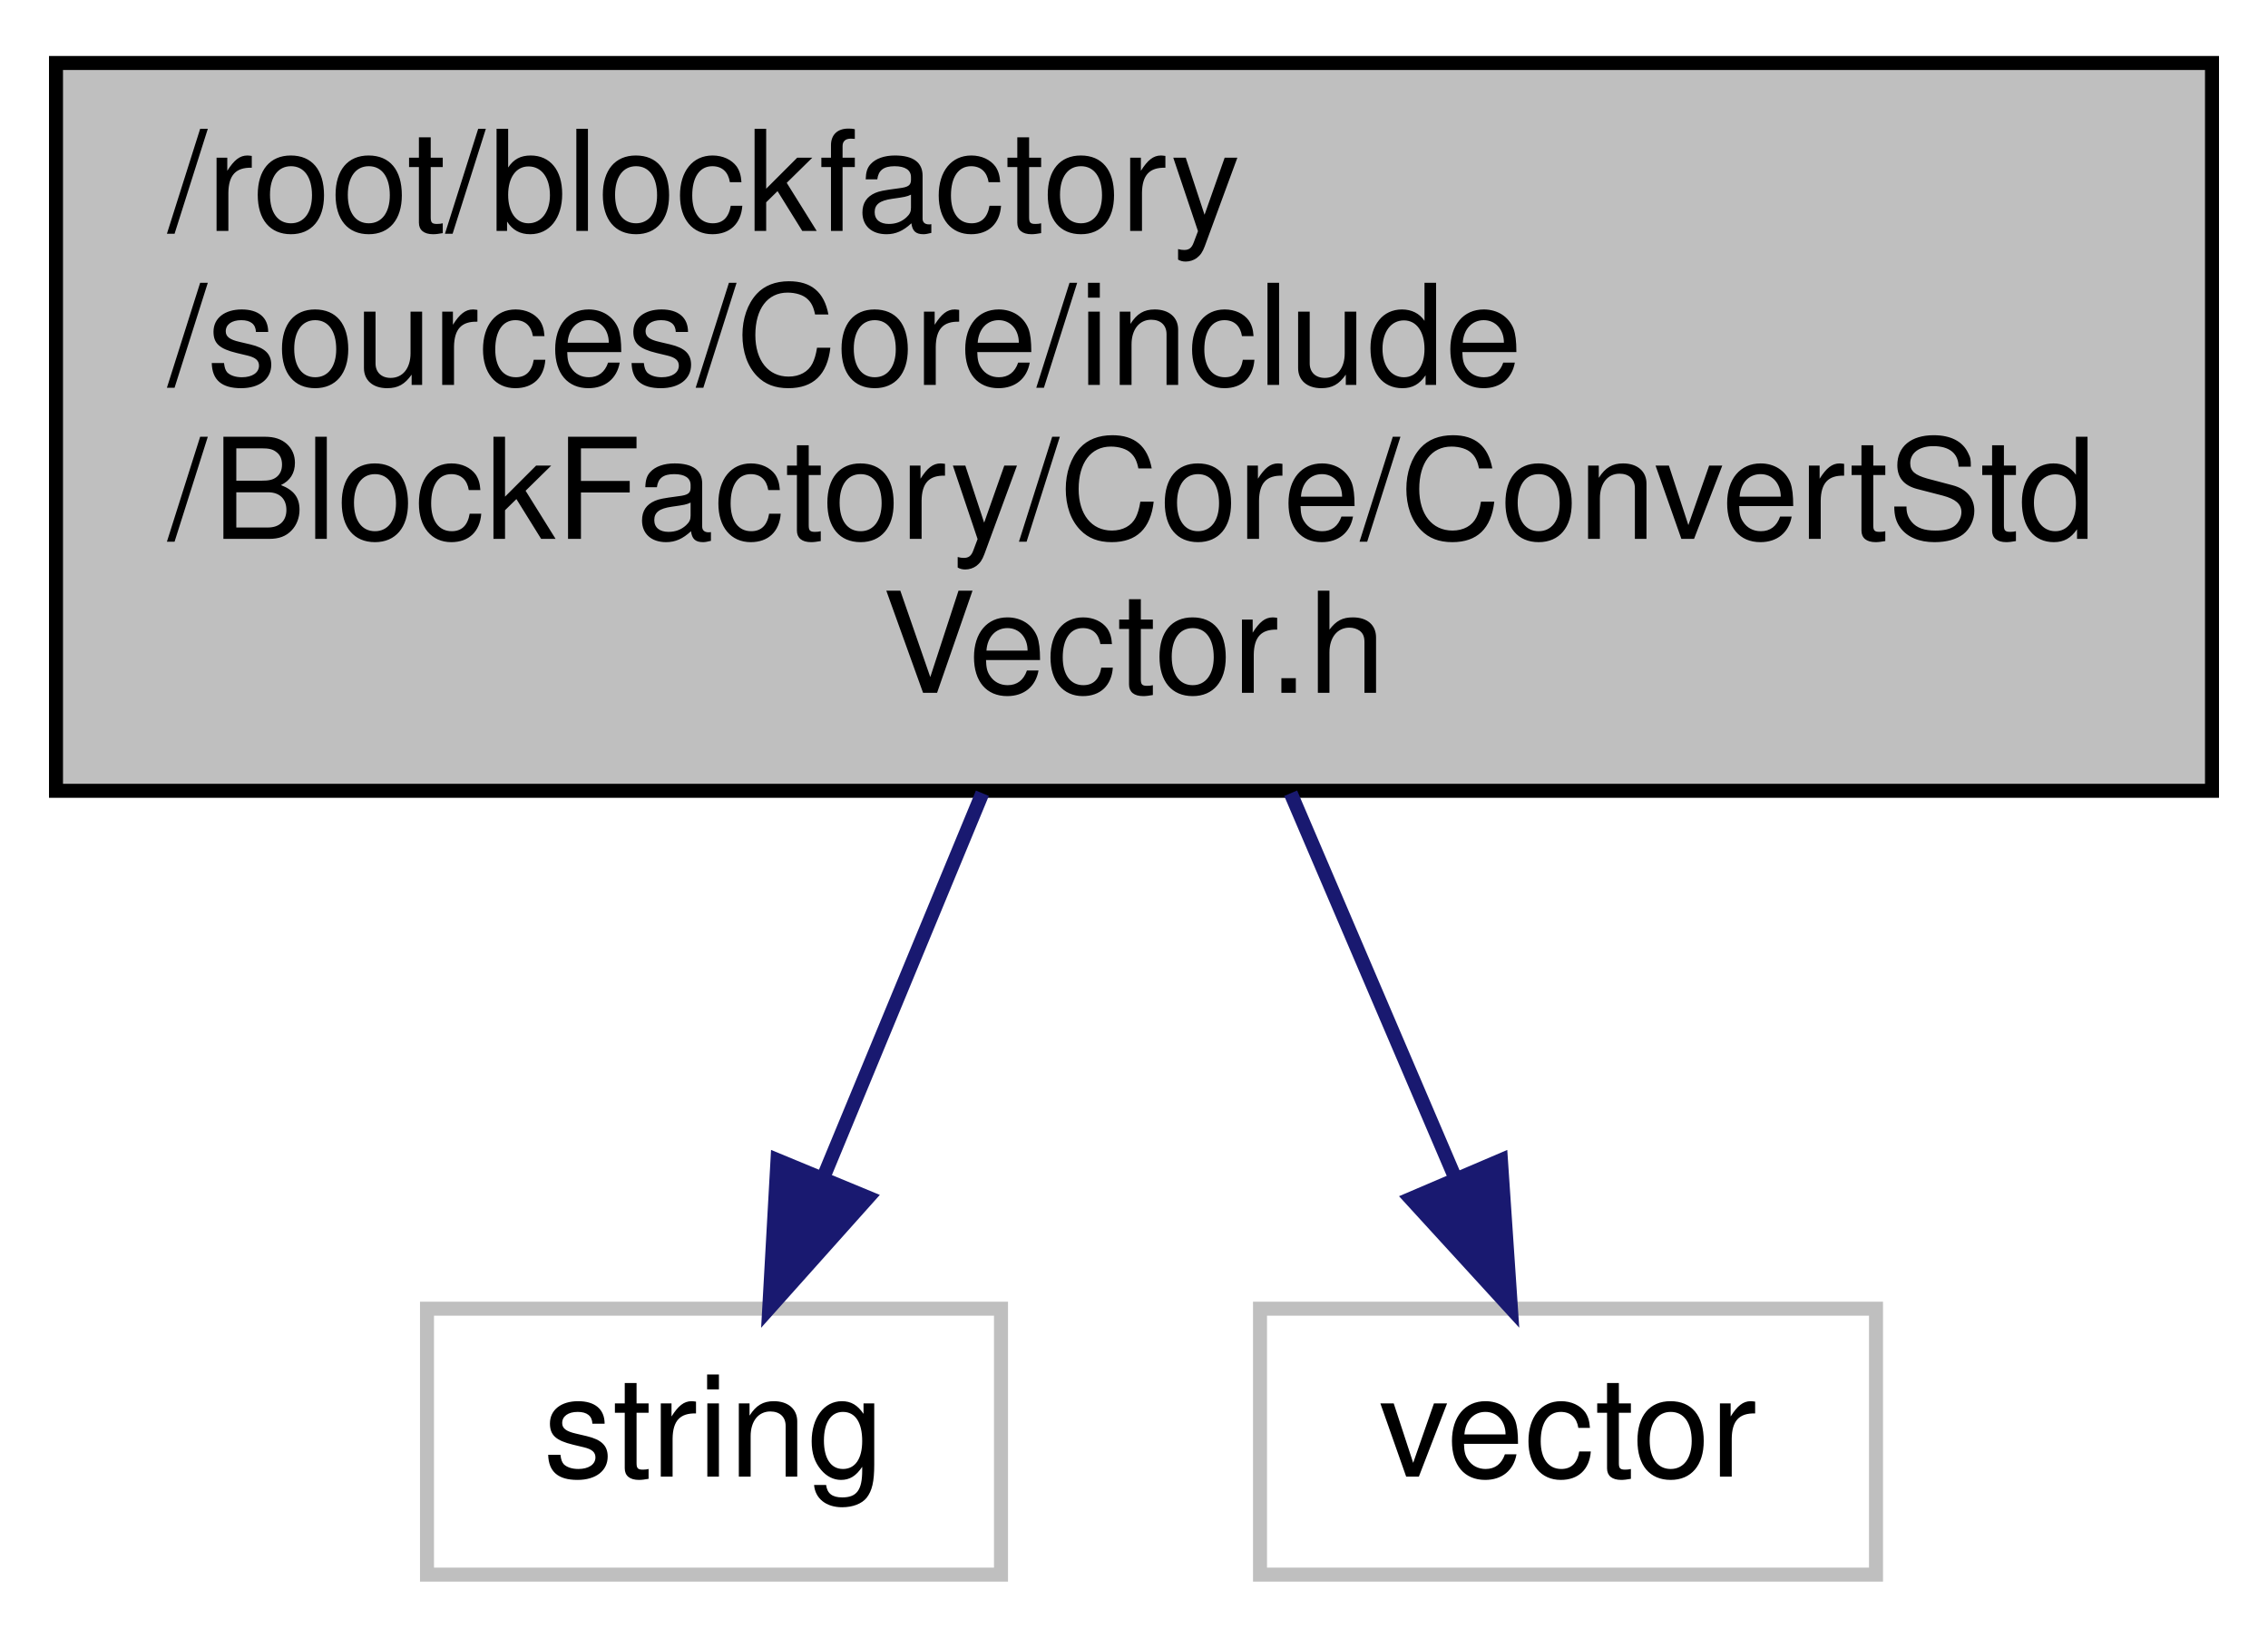
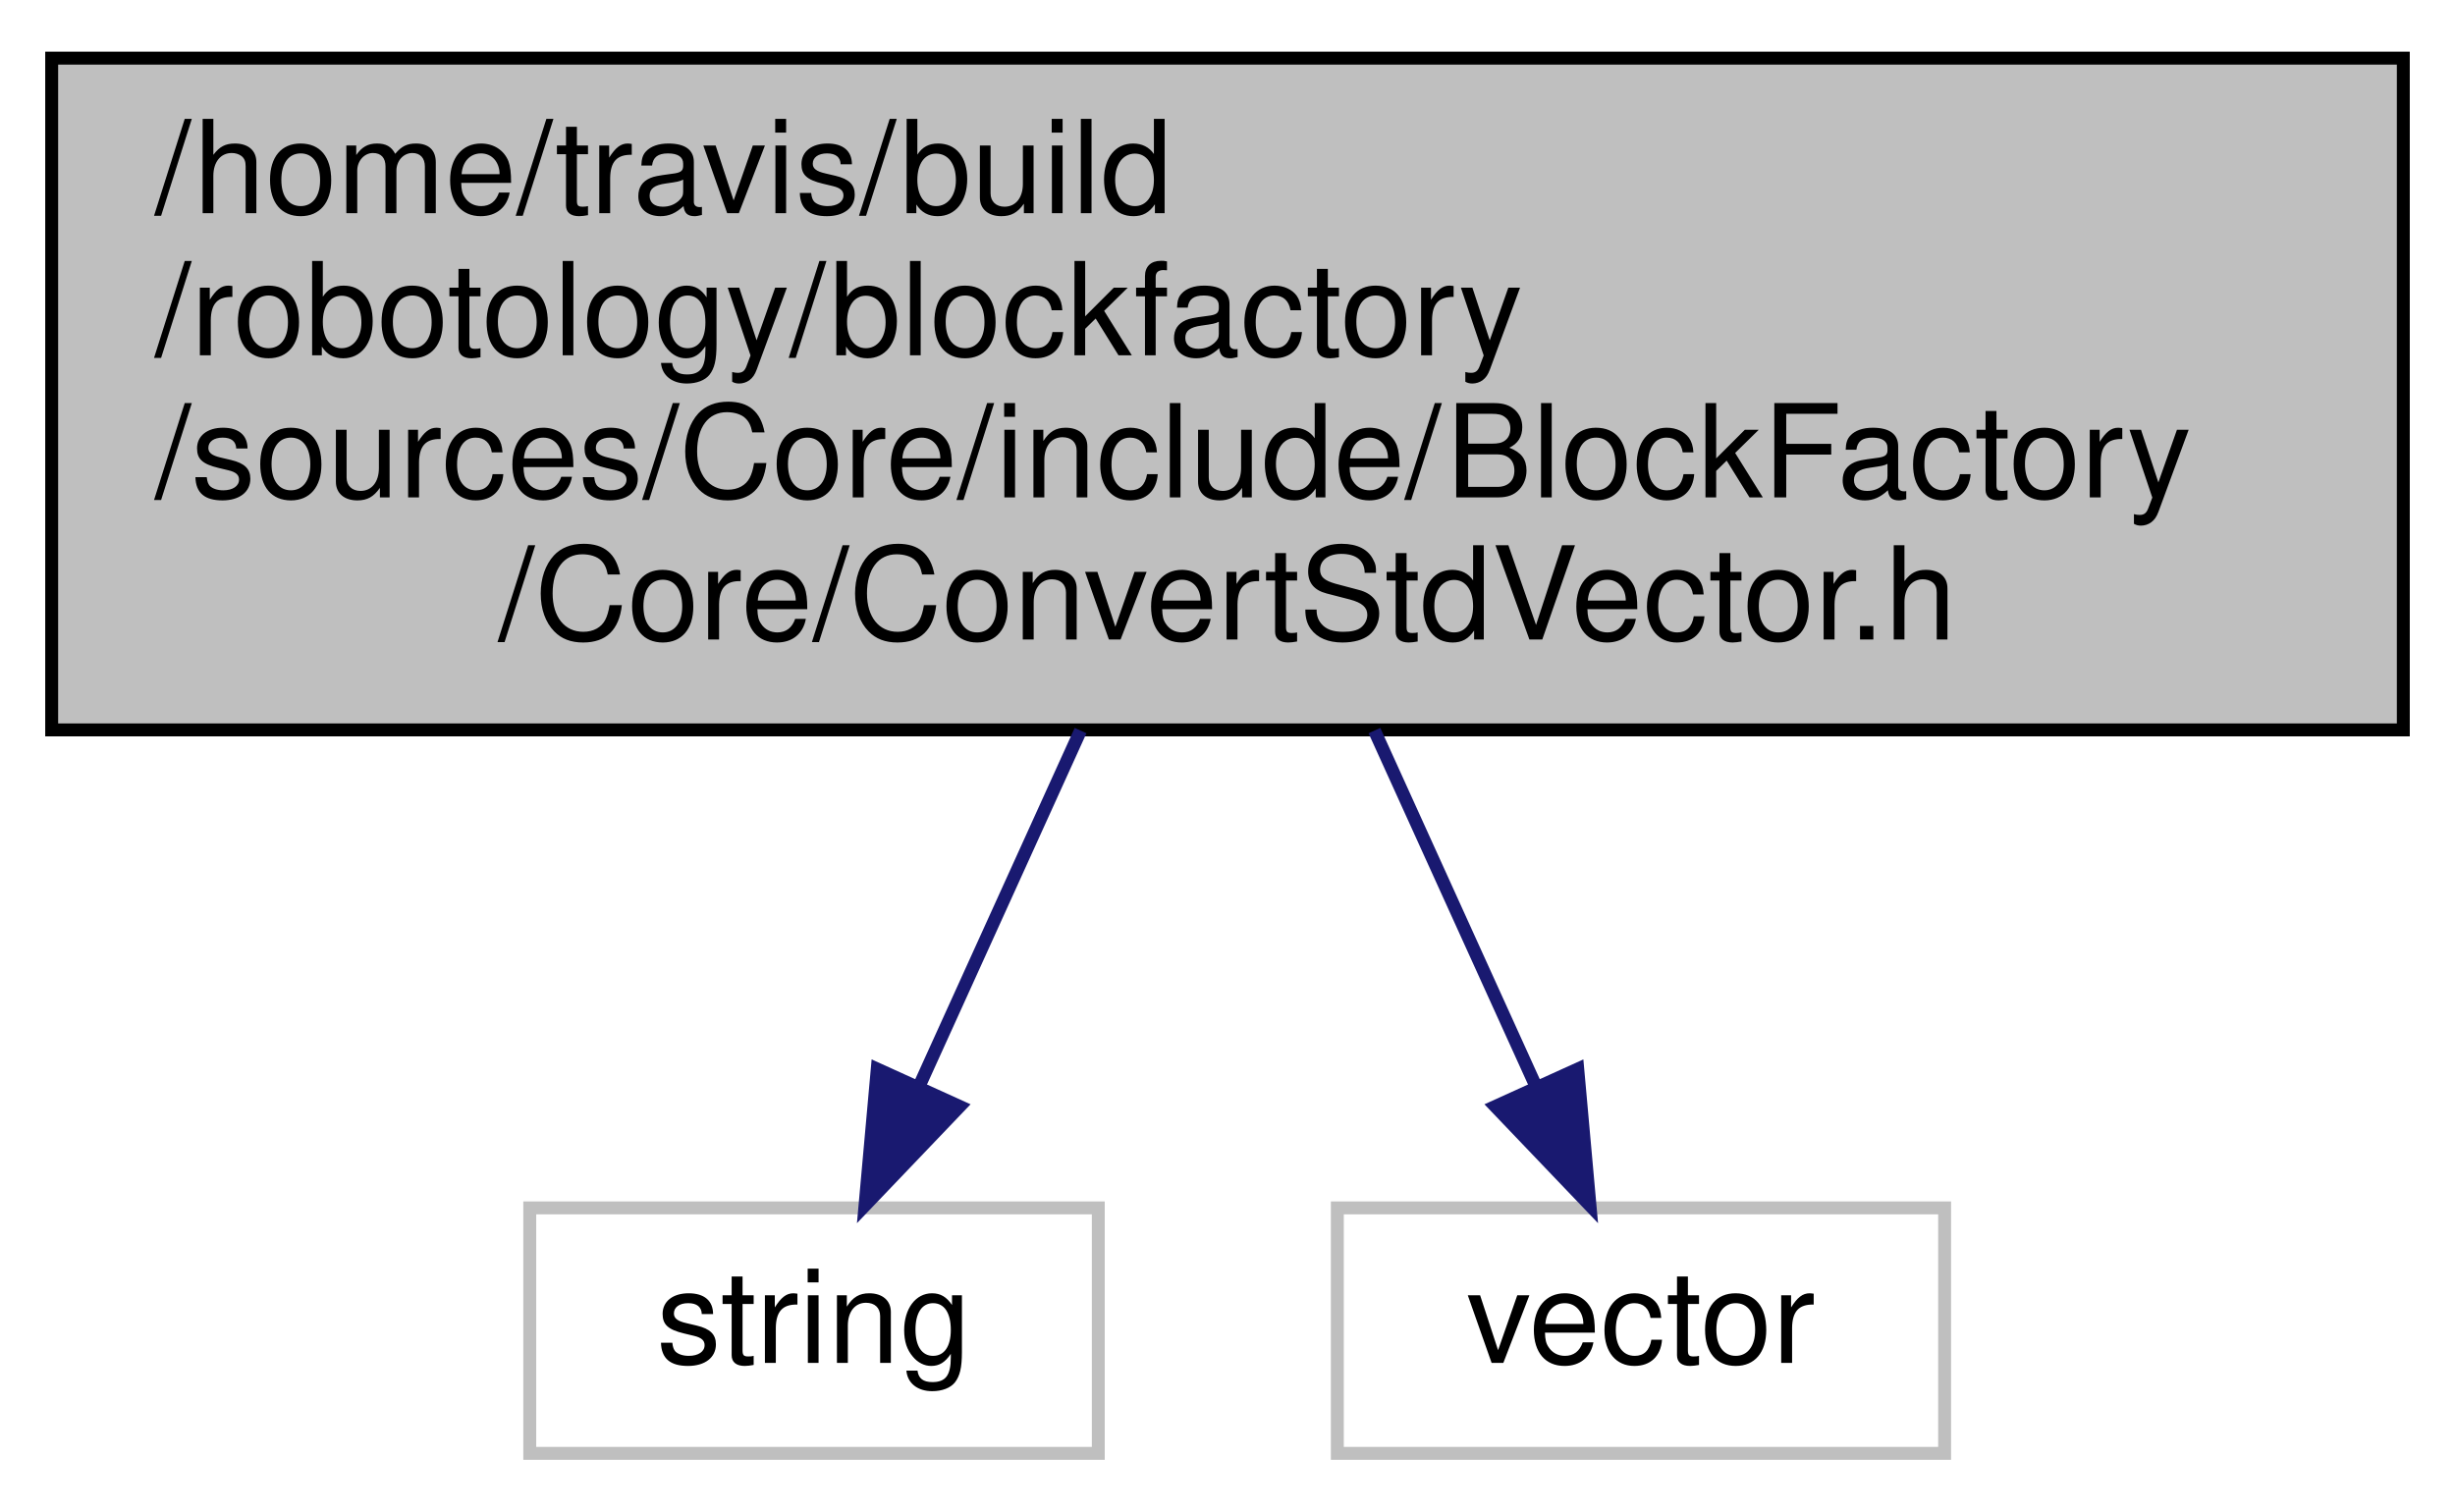
- <svg xmlns="http://www.w3.org/2000/svg" width="162pt" height="117pt" viewBox="0.00 0.00 162.00 117.00">
+ <svg xmlns="http://www.w3.org/2000/svg" width="190pt" height="117pt" viewBox="0.00 0.00 190.00 117.00">
  <g id="graph0" class="graph" transform="scale(1 1) rotate(0) translate(4 113)">
    <g id="node1" class="node">
-       <polygon fill="#bfbfbf" stroke="#000000" points="0,-56.5 0,-108.5 154,-108.5 154,-56.5 0,-56.5" />
-       <text text-anchor="start" x="8" y="-96.5" font-family="Helvetica,sans-Serif" font-size="10.00" fill="#000000">/root/blockfactory</text>
-       <text text-anchor="start" x="8" y="-85.5" font-family="Helvetica,sans-Serif" font-size="10.00" fill="#000000">/sources/Core/include</text>
-       <text text-anchor="start" x="8" y="-74.5" font-family="Helvetica,sans-Serif" font-size="10.00" fill="#000000">/BlockFactory/Core/ConvertStd</text>
-       <text text-anchor="middle" x="77" y="-63.5" font-family="Helvetica,sans-Serif" font-size="10.00" fill="#000000">Vector.h</text>
+       <polygon fill="#bfbfbf" stroke="black" points="0,-56.5 0,-108.5 182,-108.5 182,-56.5 0,-56.5" />
+       <text text-anchor="start" x="8" y="-96.5" font-family="Helvetica,sans-Serif" font-size="10.00">/home/travis/build</text>
+       <text text-anchor="start" x="8" y="-85.5" font-family="Helvetica,sans-Serif" font-size="10.00">/robotology/blockfactory</text>
+       <text text-anchor="start" x="8" y="-74.5" font-family="Helvetica,sans-Serif" font-size="10.00">/sources/Core/include/BlockFactory</text>
+       <text text-anchor="middle" x="91" y="-63.5" font-family="Helvetica,sans-Serif" font-size="10.00">/Core/ConvertStdVector.h</text>
    </g>
    <g id="node2" class="node">
-       <polygon fill="none" stroke="#bfbfbf" points="26.5,-.5 26.5,-19.5 67.5,-19.5 67.5,-.5 26.5,-.5" />
-       <text text-anchor="middle" x="47" y="-7.5" font-family="Helvetica,sans-Serif" font-size="10.00" fill="#000000">string</text>
+       <polygon fill="none" stroke="#bfbfbf" points="37,-0.5 37,-19.5 81,-19.5 81,-0.5 37,-0.5" />
+       <text text-anchor="middle" x="59" y="-7.5" font-family="Helvetica,sans-Serif" font-size="10.00">string</text>
    </g>
    <g id="edge1" class="edge">
-       <path fill="none" stroke="#191970" d="M66.169,-56.326C62.399,-47.214 58.246,-37.179 54.773,-28.786" />
-       <polygon fill="#191970" stroke="#191970" points="58.003,-27.436 50.945,-19.534 51.535,-30.112 58.003,-27.436" />
+       <path fill="none" stroke="midnightblue" d="M79.628,-56.446C75.49,-47.329 70.9,-37.217 67.103,-28.851" />
+       <polygon fill="midnightblue" stroke="midnightblue" points="70.267,-27.355 62.947,-19.695 63.893,-30.248 70.267,-27.355" />
    </g>
    <g id="node3" class="node">
-       <polygon fill="none" stroke="#bfbfbf" points="86,-.5 86,-19.5 130,-19.5 130,-.5 86,-.5" />
-       <text text-anchor="middle" x="108" y="-7.5" font-family="Helvetica,sans-Serif" font-size="10.00" fill="#000000">vector</text>
+       <polygon fill="none" stroke="#bfbfbf" points="99.5,-0.5 99.5,-19.5 146.5,-19.5 146.5,-0.5 99.5,-0.5" />
+       <text text-anchor="middle" x="123" y="-7.5" font-family="Helvetica,sans-Serif" font-size="10.00">vector</text>
    </g>
    <g id="edge2" class="edge">
-       <path fill="none" stroke="#191970" d="M88.192,-56.326C92.088,-47.214 96.379,-37.179 99.968,-28.786" />
-       <polygon fill="#191970" stroke="#191970" points="103.21,-30.105 103.923,-19.534 96.774,-27.353 103.21,-30.105" />
+       <path fill="none" stroke="midnightblue" d="M102.372,-56.446C106.51,-47.329 111.1,-37.217 114.897,-28.851" />
+       <polygon fill="midnightblue" stroke="midnightblue" points="118.107,-30.248 119.053,-19.695 111.733,-27.355 118.107,-30.248" />
    </g>
  </g>
</svg>
